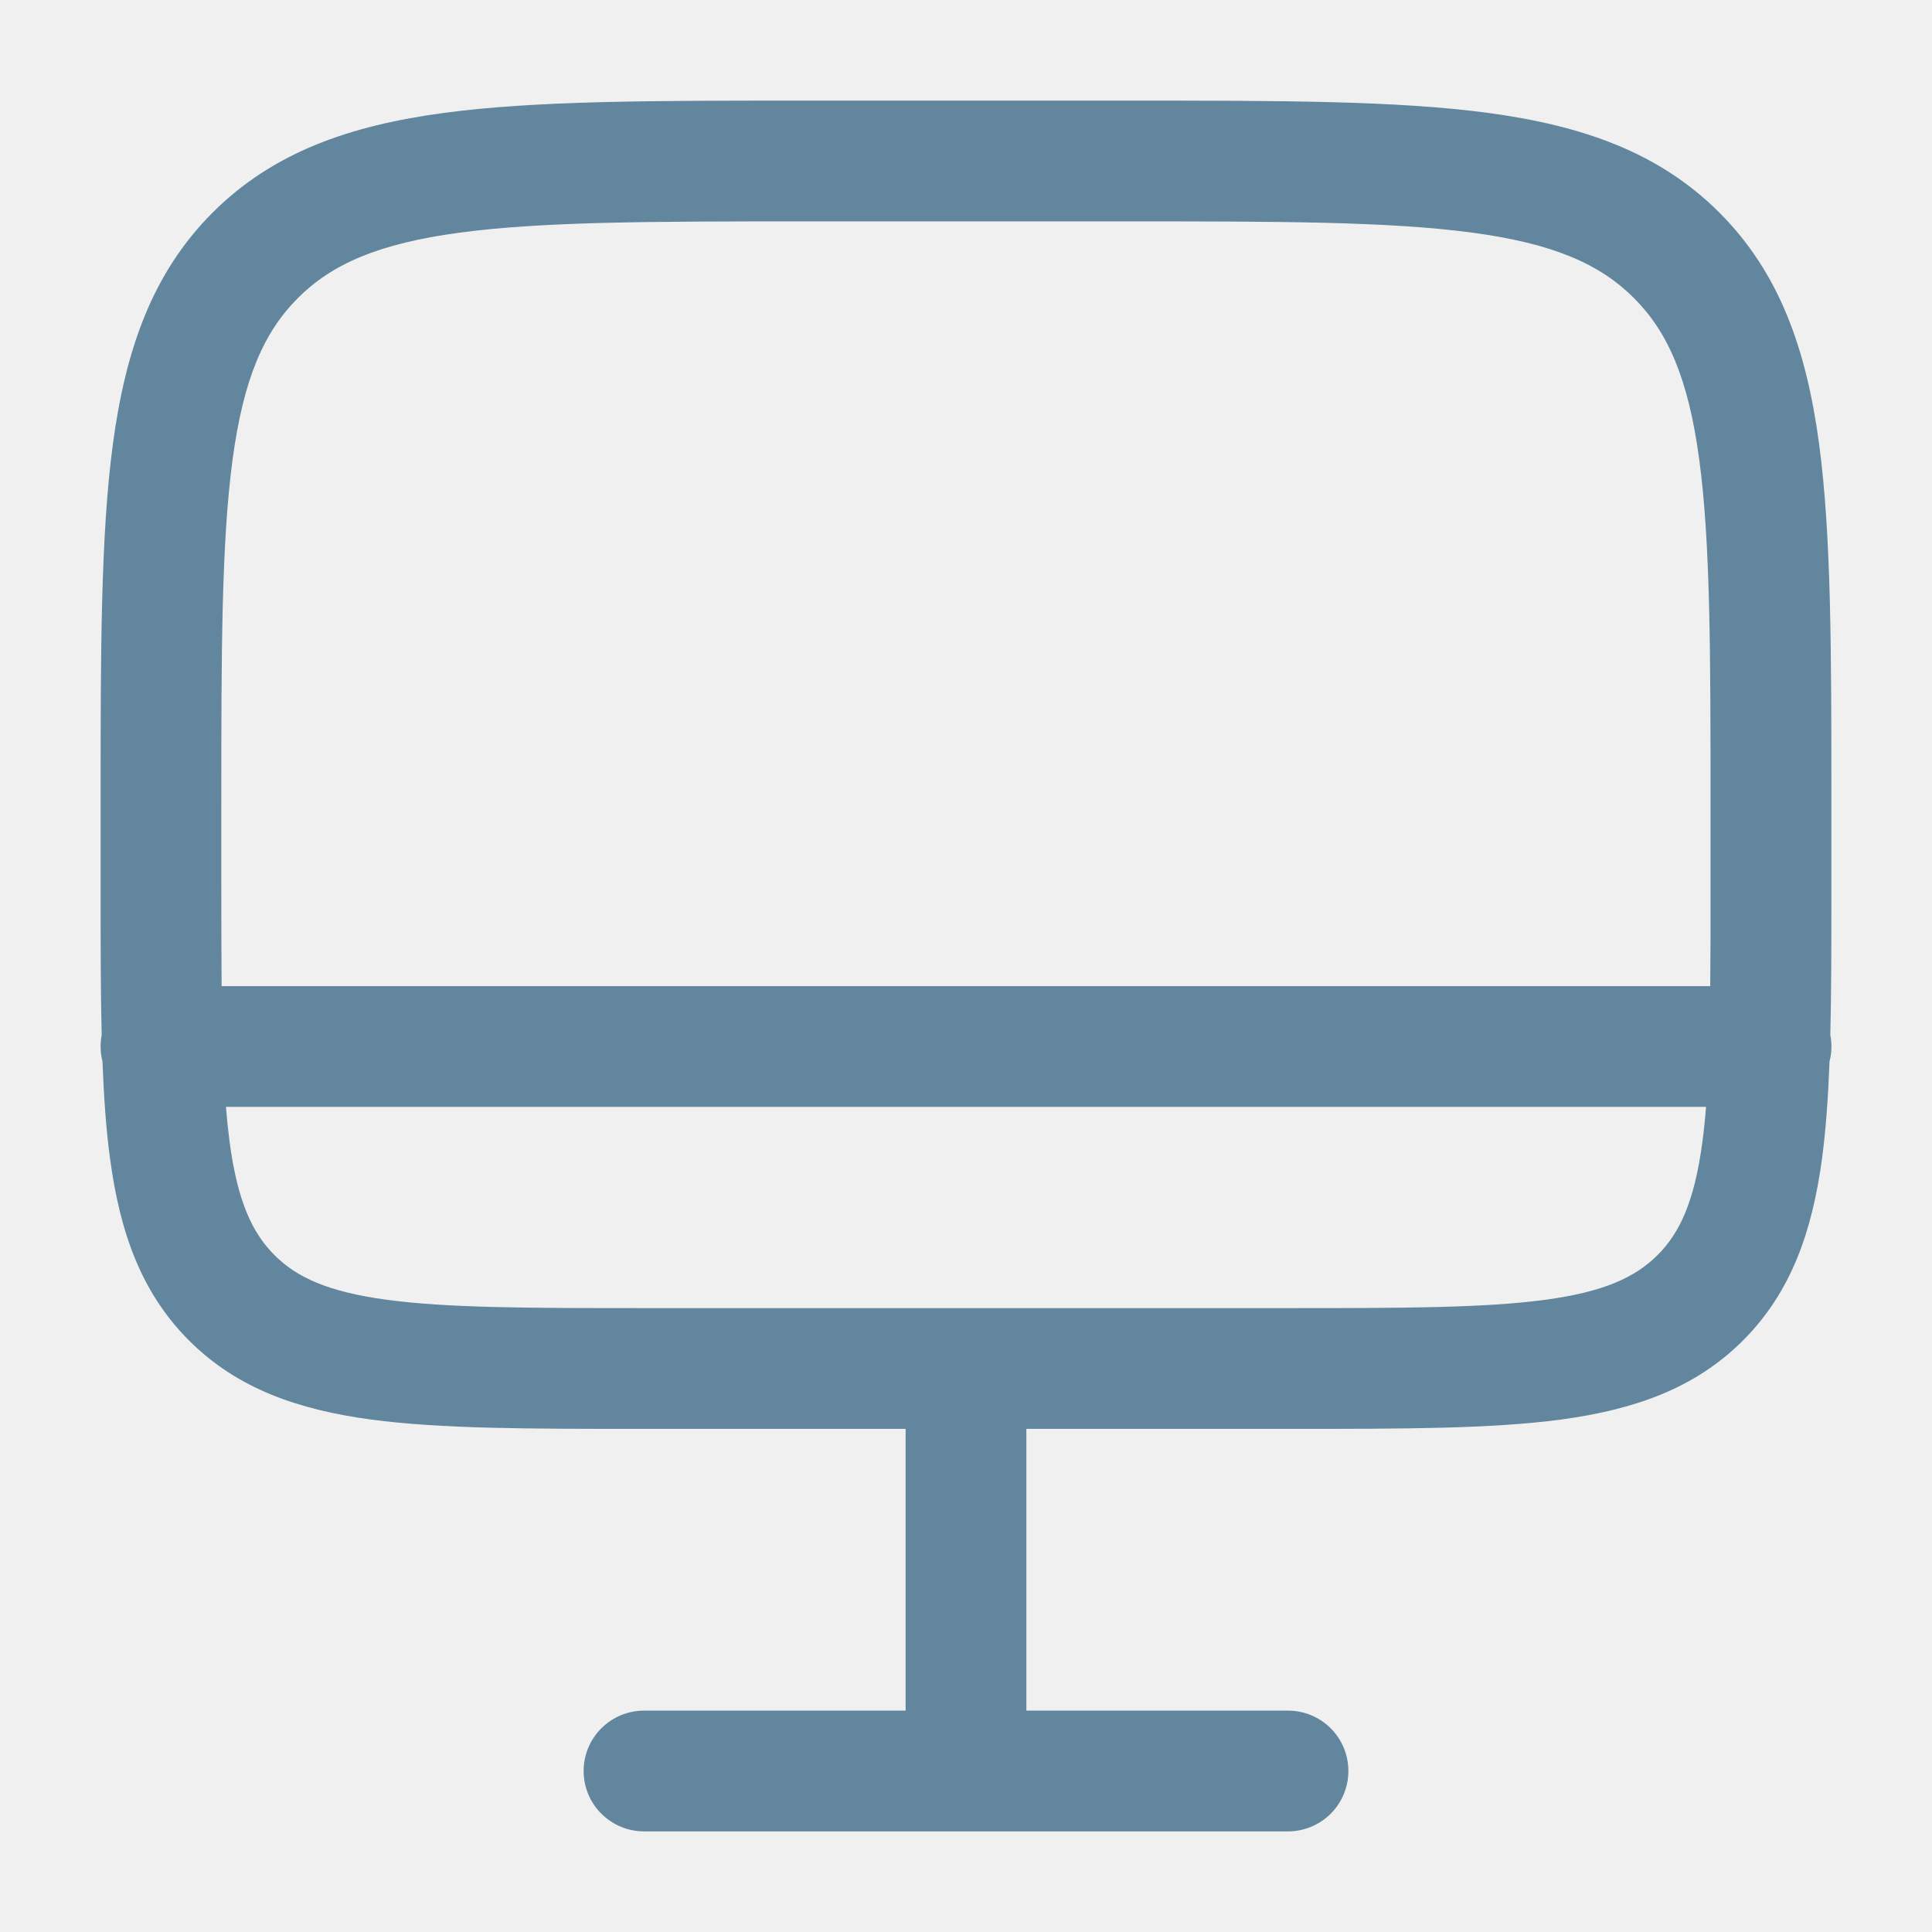
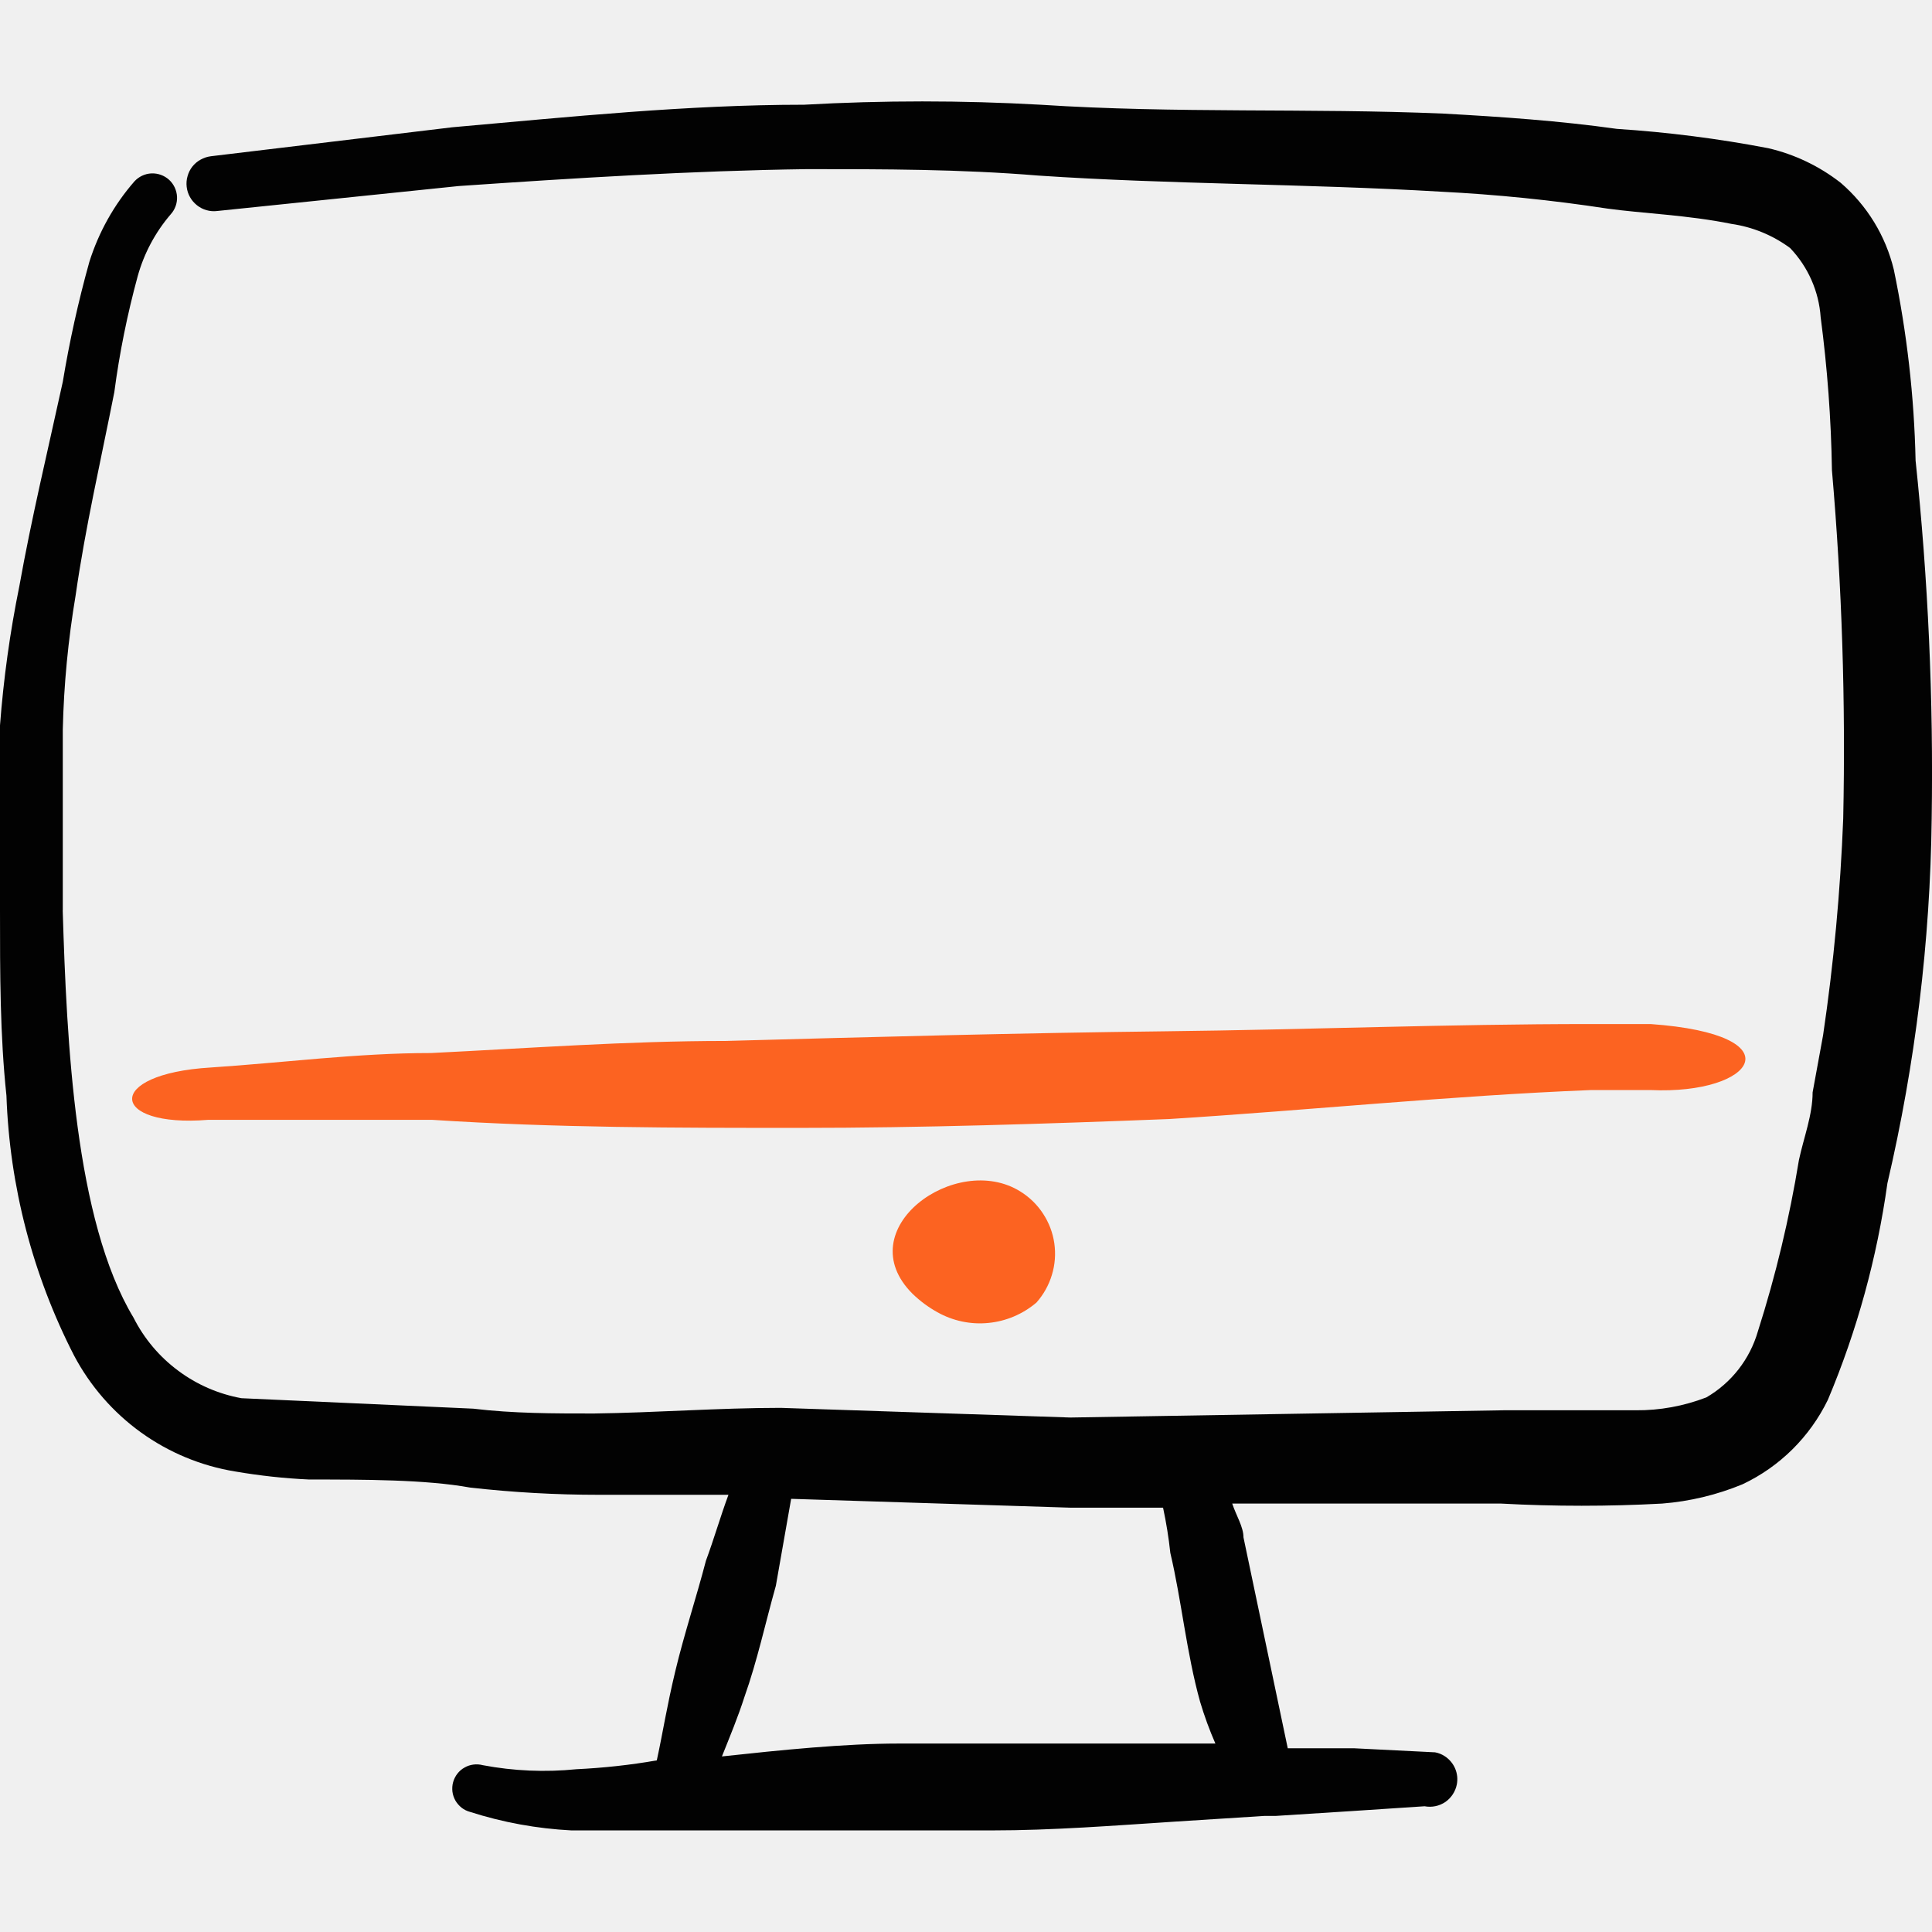
<svg xmlns="http://www.w3.org/2000/svg" width="24" height="24" viewBox="0 0 24 24" fill="none">
-   <path fill-rule="evenodd" clip-rule="evenodd" d="M9.944 1.25H14.056C15.894 1.25 17.35 1.25 18.489 1.403C19.661 1.561 20.61 1.893 21.359 2.641C22.107 3.39 22.439 4.339 22.597 5.511C22.75 6.651 22.75 8.106 22.75 9.944V11.054C22.75 11.717 22.75 12.318 22.737 12.859C22.758 12.967 22.755 13.079 22.727 13.186C22.71 13.63 22.682 14.031 22.634 14.392C22.512 15.292 22.254 16.05 21.652 16.652C21.05 17.254 20.292 17.512 19.392 17.634C18.525 17.75 17.422 17.75 16.055 17.75H12.75V21.25H16C16.199 21.25 16.39 21.329 16.531 21.47C16.671 21.61 16.75 21.801 16.75 22C16.75 22.199 16.671 22.39 16.531 22.53C16.39 22.671 16.199 22.75 16 22.75H8C7.801 22.75 7.611 22.671 7.47 22.53C7.329 22.39 7.25 22.199 7.25 22C7.25 21.801 7.329 21.61 7.47 21.47C7.611 21.329 7.801 21.25 8 21.25H11.25V17.75H7.945C6.578 17.75 5.475 17.75 4.608 17.634C3.708 17.512 2.95 17.254 2.348 16.652C1.746 16.05 1.488 15.292 1.367 14.392C1.318 14.032 1.29 13.63 1.273 13.186C1.246 13.079 1.243 12.967 1.263 12.859C1.25 12.318 1.25 11.717 1.25 11.055V9.944C1.25 8.106 1.25 6.65 1.403 5.511C1.561 4.339 1.893 3.39 2.641 2.641C3.39 1.893 4.339 1.561 5.511 1.403C6.651 1.25 8.106 1.25 9.944 1.25ZM2.807 13.75C2.819 13.906 2.835 14.053 2.853 14.192C2.952 14.926 3.133 15.314 3.409 15.591C3.686 15.868 4.074 16.048 4.809 16.147C5.563 16.248 6.565 16.25 8 16.25H16C17.435 16.25 18.436 16.248 19.192 16.147C19.926 16.048 20.314 15.867 20.591 15.591C20.868 15.314 21.048 14.926 21.147 14.191C21.167 14.044 21.182 13.897 21.193 13.75H2.807ZM21.247 12.25H2.753C2.75 11.875 2.749 11.458 2.749 11V10C2.749 8.093 2.751 6.739 2.889 5.71C3.024 4.705 3.278 4.125 3.701 3.702C4.124 3.279 4.704 3.025 5.71 2.89C6.738 2.752 8.092 2.75 9.999 2.75H13.999C15.906 2.75 17.261 2.752 18.289 2.89C19.294 3.025 19.874 3.279 20.297 3.702C20.72 4.125 20.974 4.705 21.109 5.711C21.247 6.739 21.249 8.093 21.249 10V11C21.25 11.458 21.249 11.875 21.245 12.25" fill="#61869E" />
+   <g clip-path="url(#clip0_697_2946)">
+     <path d="M14.538 19.29C14.678 19.88 14.738 20.53 14.908 21.14C14.961 21.317 15.024 21.49 15.098 21.659H11.168C10.488 21.659 9.708 21.739 8.968 21.819C9.068 21.569 9.168 21.329 9.248 21.079C9.408 20.629 9.508 20.159 9.638 19.699L9.828 18.619L13.298 18.729H14.448C14.488 18.916 14.518 19.103 14.538 19.289M0.78 11.31V9.062C0.793 8.502 0.847 7.945 0.94 7.392C1.06 6.552 1.25 5.732 1.42 4.872C1.484 4.386 1.581 3.907 1.71 3.433C1.788 3.15 1.928 2.887 2.12 2.663C2.174 2.604 2.203 2.525 2.199 2.444C2.195 2.364 2.16 2.288 2.1 2.233C2.04 2.179 1.962 2.151 1.881 2.154C1.8 2.158 1.724 2.194 1.67 2.253C1.416 2.544 1.226 2.885 1.11 3.253C0.973 3.744 0.863 4.241 0.78 4.743C0.59 5.613 0.39 6.443 0.24 7.283C0.124 7.854 0.044 8.431 0 9.011L0 11.31C0 12.09 0 12.86 0.08 13.61C0.119 14.735 0.406 15.838 0.92 16.839C1.12 17.217 1.404 17.544 1.751 17.794C2.098 18.044 2.498 18.21 2.92 18.279C3.223 18.331 3.53 18.365 3.84 18.379C4.52 18.379 5.29 18.379 5.839 18.479C6.37 18.539 6.904 18.569 7.439 18.569H9.049C8.949 18.839 8.869 19.119 8.769 19.389C8.649 19.849 8.499 20.299 8.389 20.759C8.279 21.219 8.239 21.499 8.159 21.868C7.828 21.926 7.494 21.962 7.159 21.978C6.772 22.017 6.381 22 5.999 21.928C5.961 21.918 5.921 21.915 5.882 21.92C5.843 21.925 5.805 21.937 5.771 21.957C5.736 21.976 5.706 22.002 5.682 22.033C5.657 22.065 5.64 22.1 5.629 22.138C5.618 22.176 5.616 22.216 5.62 22.255C5.625 22.295 5.638 22.332 5.657 22.367C5.677 22.401 5.703 22.431 5.734 22.456C5.765 22.48 5.801 22.498 5.839 22.508C6.247 22.639 6.671 22.716 7.099 22.738H12.318C13.078 22.738 13.838 22.678 14.608 22.628L15.708 22.558H15.848L16.788 22.498L17.697 22.438C17.786 22.455 17.878 22.436 17.953 22.386C18.027 22.335 18.079 22.257 18.097 22.168C18.11 22.102 18.103 22.033 18.077 21.971C18.051 21.909 18.006 21.855 17.95 21.818C17.913 21.793 17.871 21.776 17.827 21.768L16.827 21.718H15.997L15.447 19.098C15.447 18.968 15.357 18.828 15.307 18.678H18.647C19.314 18.714 19.98 18.714 20.647 18.678C20.991 18.651 21.328 18.57 21.647 18.438C22.11 18.219 22.483 17.849 22.707 17.388C23.069 16.528 23.317 15.624 23.446 14.699C23.793 13.214 23.978 11.695 23.996 10.17C24.019 8.684 23.952 7.198 23.796 5.72C23.779 4.924 23.688 4.131 23.526 3.351C23.425 2.931 23.194 2.553 22.866 2.271C22.601 2.064 22.294 1.917 21.966 1.841C21.345 1.722 20.717 1.642 20.086 1.601C19.376 1.501 18.656 1.451 17.927 1.411C16.277 1.341 14.607 1.411 12.927 1.301C11.948 1.246 10.967 1.246 9.988 1.301C8.538 1.301 7.088 1.451 5.619 1.581L2.619 1.941C2.574 1.947 2.531 1.961 2.492 1.983C2.453 2.004 2.418 2.034 2.39 2.069C2.362 2.104 2.342 2.145 2.33 2.188C2.317 2.231 2.314 2.277 2.319 2.321C2.324 2.366 2.338 2.409 2.36 2.448C2.382 2.488 2.412 2.522 2.447 2.55C2.482 2.578 2.523 2.599 2.566 2.611C2.609 2.623 2.654 2.627 2.699 2.621L5.699 2.311C7.159 2.211 8.589 2.121 10.029 2.101C10.979 2.101 11.928 2.101 12.898 2.181C14.528 2.291 16.198 2.281 17.897 2.381C18.59 2.416 19.28 2.486 19.967 2.591C20.397 2.651 20.967 2.671 21.507 2.781C21.771 2.819 22.022 2.922 22.237 3.081C22.46 3.314 22.595 3.619 22.617 3.941C22.7 4.572 22.747 5.205 22.757 5.841C22.882 7.281 22.928 8.724 22.897 10.17C22.862 11.071 22.779 11.968 22.647 12.86L22.517 13.57C22.517 13.85 22.407 14.13 22.347 14.41C22.229 15.132 22.059 15.843 21.837 16.539C21.737 16.885 21.508 17.178 21.197 17.359C20.916 17.467 20.618 17.522 20.317 17.519H18.677L13.297 17.609L9.698 17.489C8.928 17.489 8.148 17.549 7.378 17.559C6.878 17.559 6.378 17.559 5.879 17.499L2.999 17.369C2.714 17.317 2.444 17.2 2.212 17.026C1.979 16.853 1.79 16.628 1.659 16.369C0.929 15.159 0.829 12.939 0.779 11.309" fill="#020202" />
+     <path d="M12.675 14.801C11.875 14.301 10.535 15.271 11.335 16.071C11.428 16.161 11.531 16.238 11.645 16.301C11.837 16.409 12.059 16.456 12.278 16.434C12.498 16.413 12.707 16.324 12.875 16.181C12.963 16.082 13.029 15.964 13.067 15.837C13.106 15.71 13.116 15.576 13.097 15.444C13.078 15.312 13.03 15.187 12.957 15.076C12.884 14.964 12.788 14.871 12.675 14.801ZM2.587 13.911H5.367C6.896 14.011 8.416 14.011 9.935 14.011C11.455 14.011 12.995 13.961 14.525 13.901C16.275 13.791 18.024 13.611 19.764 13.541H20.504C21.804 13.601 22.324 12.851 20.504 12.721H19.754C17.994 12.721 16.244 12.791 14.484 12.811C12.724 12.831 10.835 12.881 9.015 12.931C7.795 12.931 6.575 13.021 5.356 13.081C4.436 13.081 3.526 13.201 2.616 13.261C1.286 13.341 1.357 14.011 2.587 13.911Z" fill="#FC6321" />
+   </g>
+   <defs>
+     <clipPath id="clip0_697_2946">
+       <rect width="24" height="24" fill="white" />
+     </clipPath>
+   </defs>
</svg>
